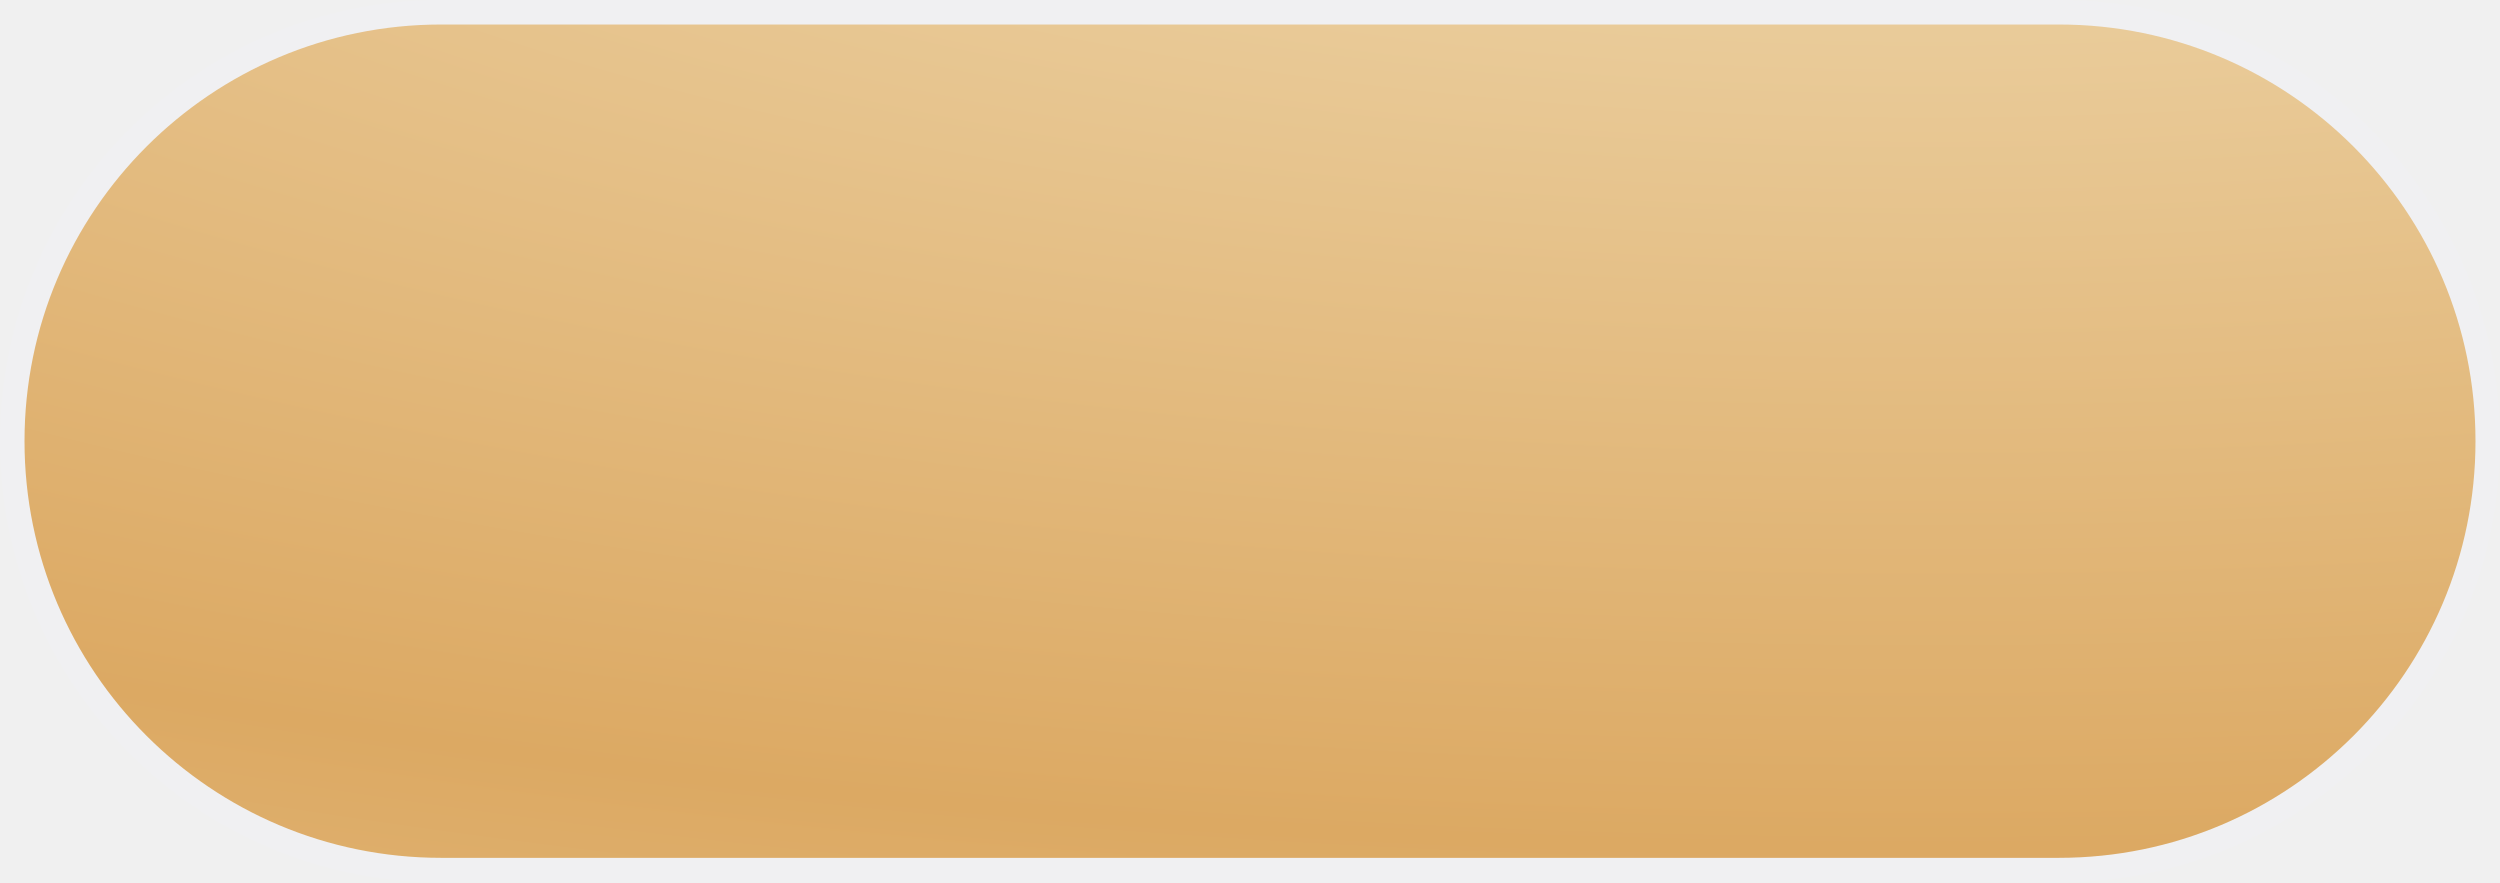
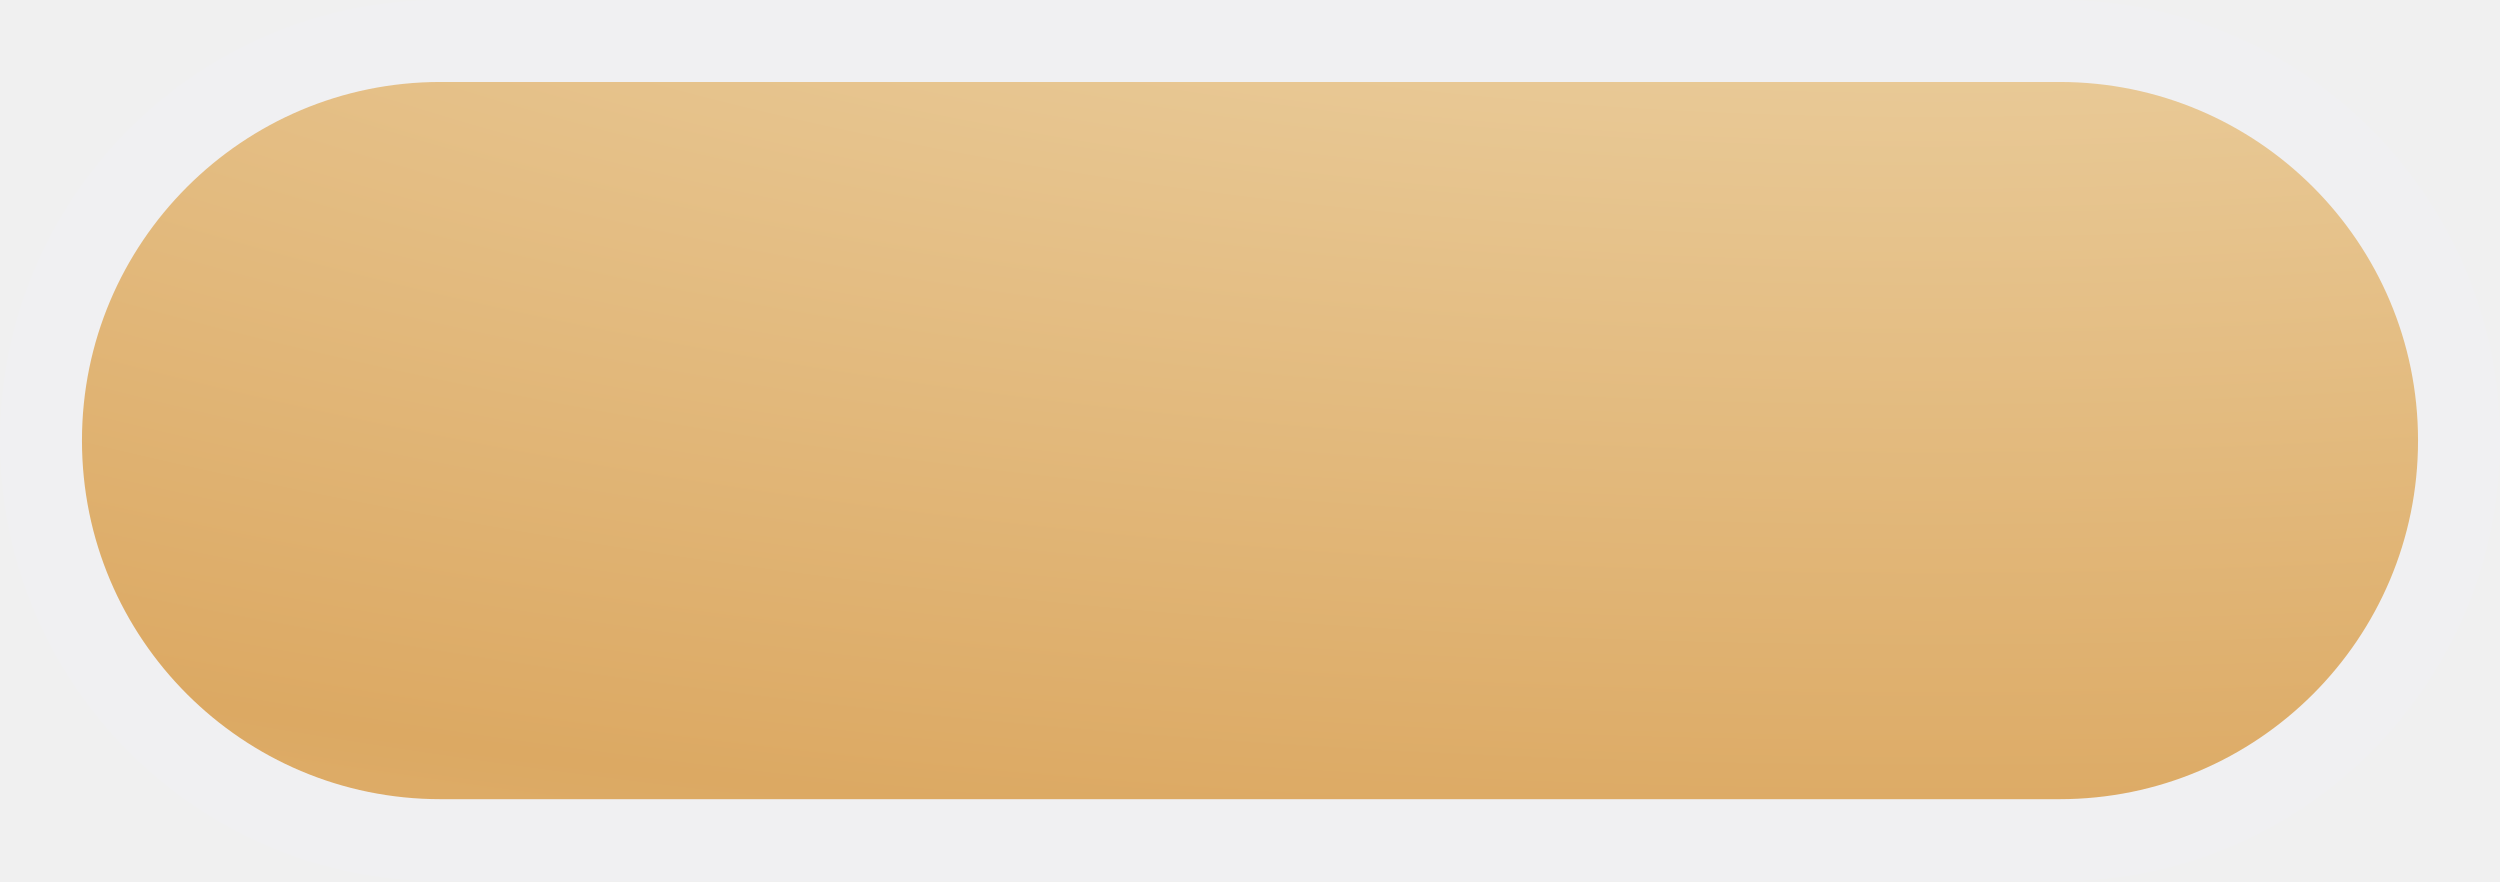
- <svg xmlns="http://www.w3.org/2000/svg" xmlns:xlink="http://www.w3.org/1999/xlink" width="102px" height="36px" viewBox="0 0 102 36" version="1.1">
+ <svg xmlns="http://www.w3.org/2000/svg" xmlns:xlink="http://www.w3.org/1999/xlink" width="122px" height="43px" viewBox="0 0 122 43" version="1.1">
  <defs>
    <radialGradient cx="76.961%" cy="-55.556%" fx="76.961%" fy="-55.556%" r="282.966%" id="radialGradient-1">
      <stop stop-color="#F2E1BC" offset="0%" />
      <stop stop-color="#DCA963" offset="53.571%" />
      <stop stop-color="#EFDBB2" offset="100%" />
    </radialGradient>
-     <rect id="path-2" x="0" y="0" width="102" height="36" rx="18" />
-     <mask id="mask-3" maskContentUnits="userSpaceOnUse" maskUnits="objectBoundingBox" x="0" y="0" width="102" height="36" fill="white">
+     <rect id="path-2" x="0" y="0" width="122" height="43" rx="21.5" />
+     <mask id="mask-3" maskContentUnits="userSpaceOnUse" maskUnits="objectBoundingBox" x="0" y="0" width="122" height="43" fill="white">
      <use xlink:href="#path-2" />
    </mask>
  </defs>
  <g id="Page-1" stroke="none" stroke-width="1" fill="none" fill-rule="evenodd">
-     <g id="个人中心" transform="translate(-401, -392)" stroke="#F0F0F2" stroke-width="2" fill="url(#radialGradient-1)">
-       <g id="Group-21" transform="translate(401, 392)">
+     <g id="个人中心" transform="translate(-391, -381)" stroke="#F0F0F2" stroke-width="8" fill="url(#radialGradient-1)">
+       <g id="Group-21" transform="translate(391, 381)">
        <use id="Rectangle-2" mask="url(#mask-3)" xlink:href="#path-2" />
      </g>
    </g>
  </g>
</svg>
